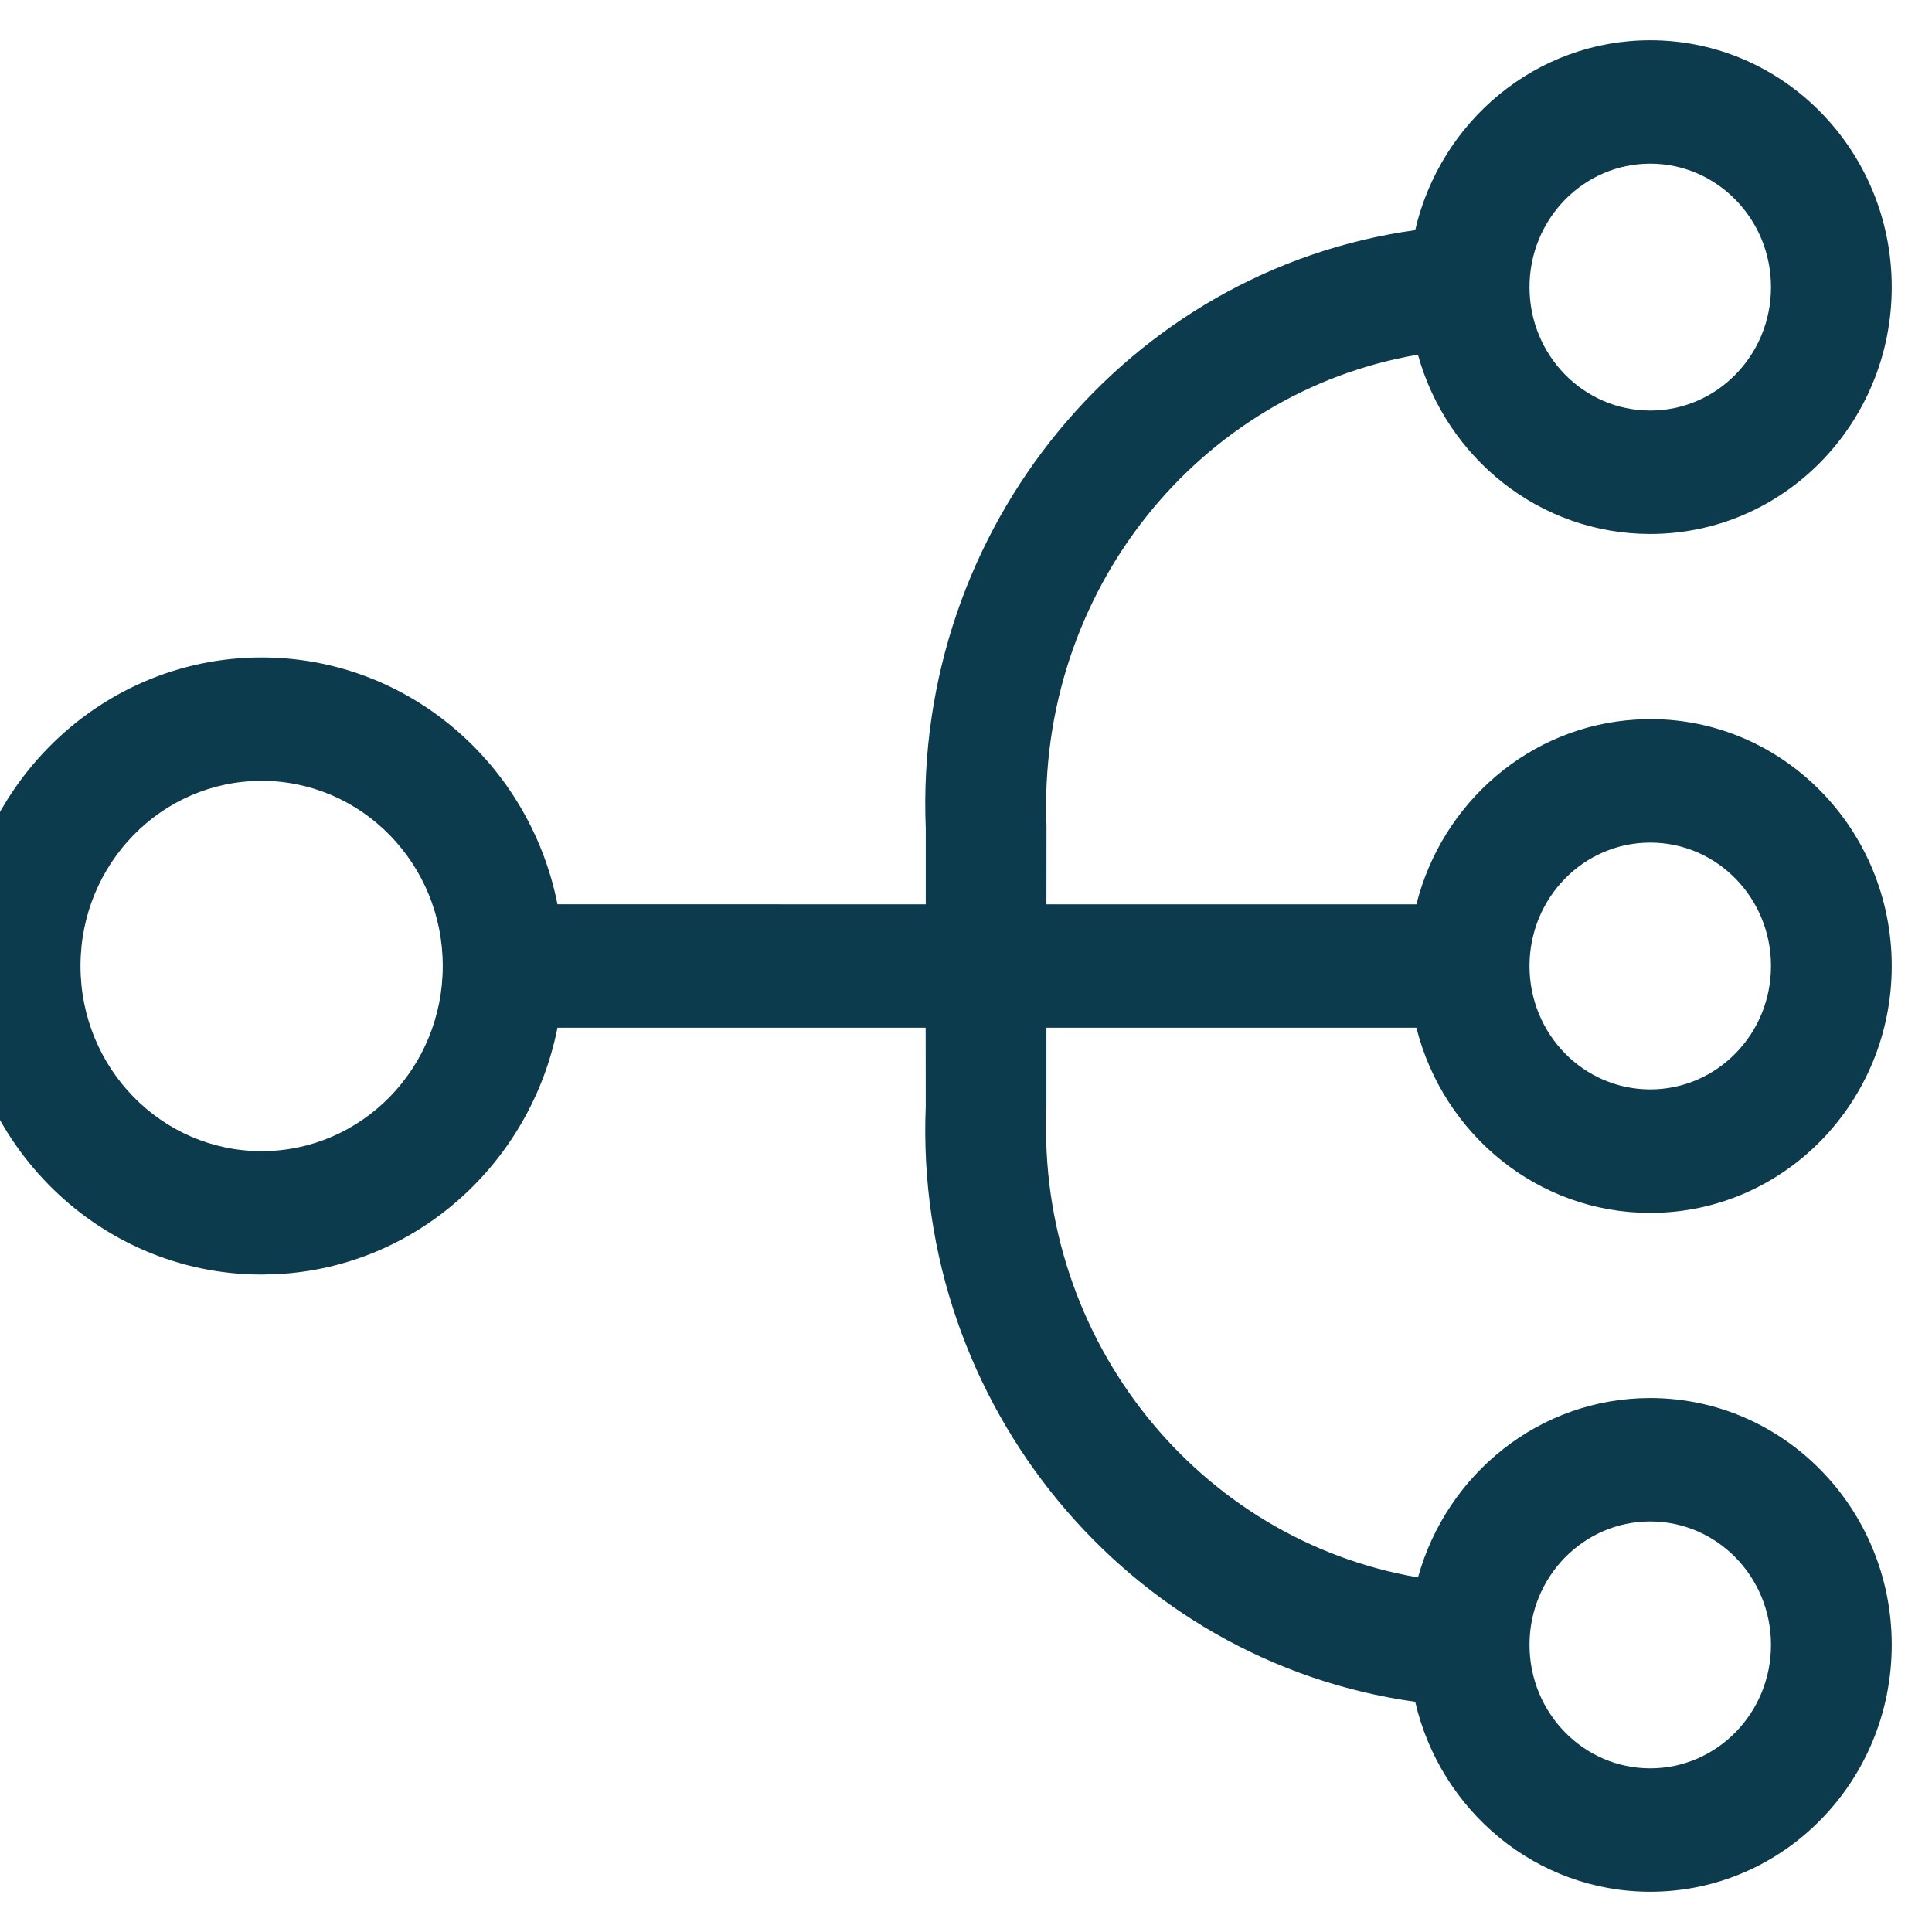
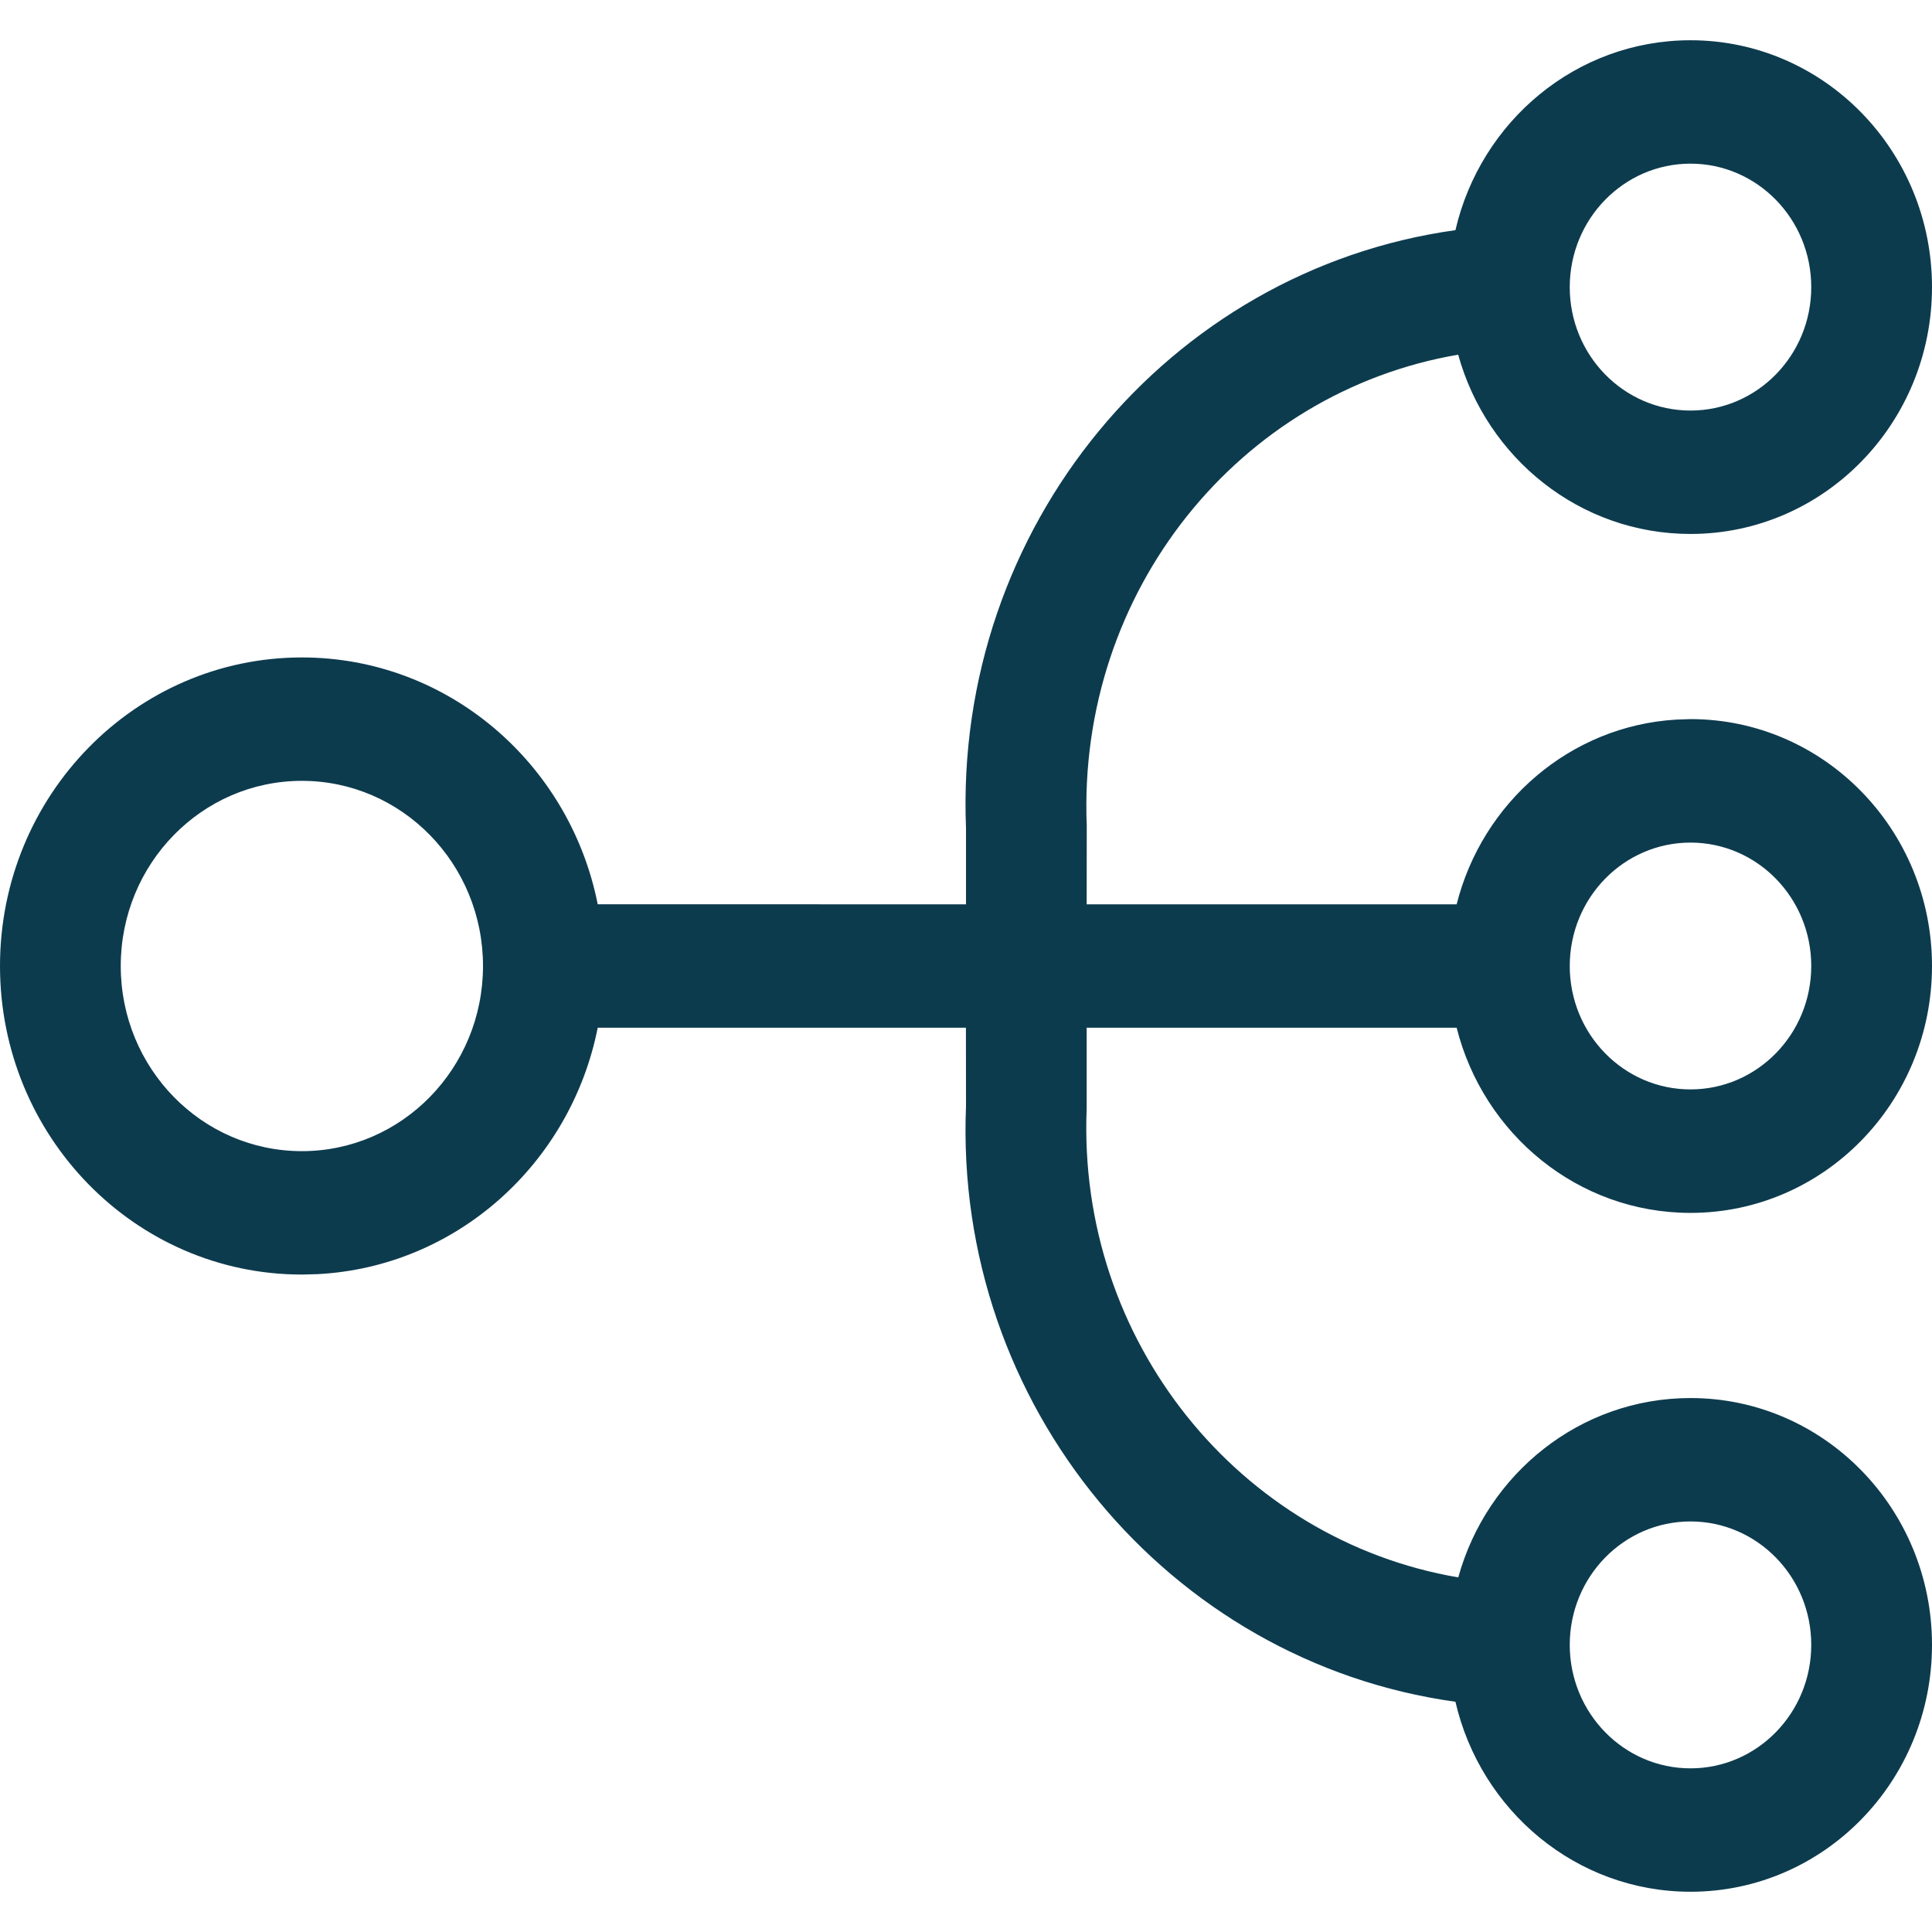
<svg xmlns="http://www.w3.org/2000/svg" width="24" height="24" viewBox="0 0 24 24">
-   <path fill="#0D3B4E" fill-rule="nonzero" d="M-.5 12c0-2.117 1.679-3.833 3.75-3.833 1.814 0 3.328 1.317 3.675 3.066l4.575.001v-.945c-.151-3.741 2.52-6.935 6.08-7.43C17.893 1.507 19.081.5 20.5.5c1.657 0 3 1.373 3 3.067 0 1.693-1.343 3.066-3 3.066-1.372 0-2.53-.941-2.886-2.227-2.717.464-4.732 2.937-4.614 5.851l-.001.977h4.596c.319-1.267 1.41-2.217 2.729-2.295l.176-.006c1.657 0 3 1.373 3 3.067 0 1.694-1.343 3.067-3 3.067-1.398 0-2.572-.978-2.905-2.3h-4.596v1.008c-.117 2.884 1.898 5.356 4.616 5.82.356-1.287 1.513-2.228 2.885-2.228 1.657 0 3 1.373 3 3.066 0 1.694-1.343 3.067-3 3.067-1.419 0-2.607-1.007-2.92-2.36-3.56-.494-6.231-3.686-6.08-7.397l-.001-.976H6.925c-.335 1.687-1.754 2.972-3.482 3.061l-.193.005C1.179 15.833-.5 14.117-.5 12zM19 20.433c0 .847.672 1.534 1.5 1.534s1.5-.687 1.5-1.534-.672-1.533-1.5-1.533-1.5.686-1.5 1.533zM19 12c0 .847.672 1.533 1.5 1.533S22 12.847 22 12c0-.847-.672-1.533-1.5-1.533S19 11.153 19 12zm0-8.433c0 .847.672 1.533 1.5 1.533S22 4.414 22 3.567c0-.847-.672-1.534-1.5-1.534S19 2.72 19 3.567zM1 12c0 1.27 1.007 2.3 2.25 2.3S5.5 13.27 5.5 12c0-1.27-1.007-2.3-2.25-2.3S1 10.73 1 12z" />
+   <path fill="#0D3B4E" fill-rule="nonzero" d="M0 12c0-2.117 1.679-3.833 3.75-3.833 1.814 0 3.328 1.317 3.675 3.066l4.575.001v-.945c-.151-3.741 2.52-6.935 6.08-7.43C18.393 1.507 19.581.5 21 .5c1.657 0 3 1.373 3 3.067 0 1.693-1.343 3.066-3 3.066-1.372 0-2.53-.941-2.886-2.227-2.717.464-4.732 2.937-4.614 5.851l-.001.977h4.596c.319-1.267 1.41-2.217 2.729-2.295L21 8.933c1.657 0 3 1.373 3 3.067 0 1.694-1.343 3.067-3 3.067-1.398 0-2.572-.978-2.905-2.3h-4.596v1.008c-.117 2.884 1.898 5.356 4.616 5.82.356-1.287 1.513-2.228 2.885-2.228 1.657 0 3 1.373 3 3.066 0 1.694-1.343 3.067-3 3.067-1.419 0-2.607-1.007-2.92-2.36-3.56-.494-6.231-3.686-6.08-7.397l-.001-.976H7.425c-.335 1.687-1.754 2.972-3.482 3.061l-.193.005C1.679 15.833 0 14.117 0 12zm19.5 8.433c0 .847.672 1.534 1.5 1.534s1.5-.687 1.5-1.534S21.828 18.9 21 18.9s-1.5.686-1.5 1.533zm0-8.433c0 .847.672 1.533 1.5 1.533s1.5-.686 1.5-1.533c0-.847-.672-1.533-1.5-1.533s-1.5.686-1.5 1.533zm0-8.433c0 .847.672 1.533 1.5 1.533s1.5-.686 1.5-1.533c0-.847-.672-1.534-1.5-1.534s-1.5.687-1.5 1.534zM1.5 12c0 1.27 1.007 2.3 2.25 2.3S6 13.27 6 12c0-1.27-1.007-2.3-2.25-2.3S1.5 10.73 1.5 12z" />
</svg>
